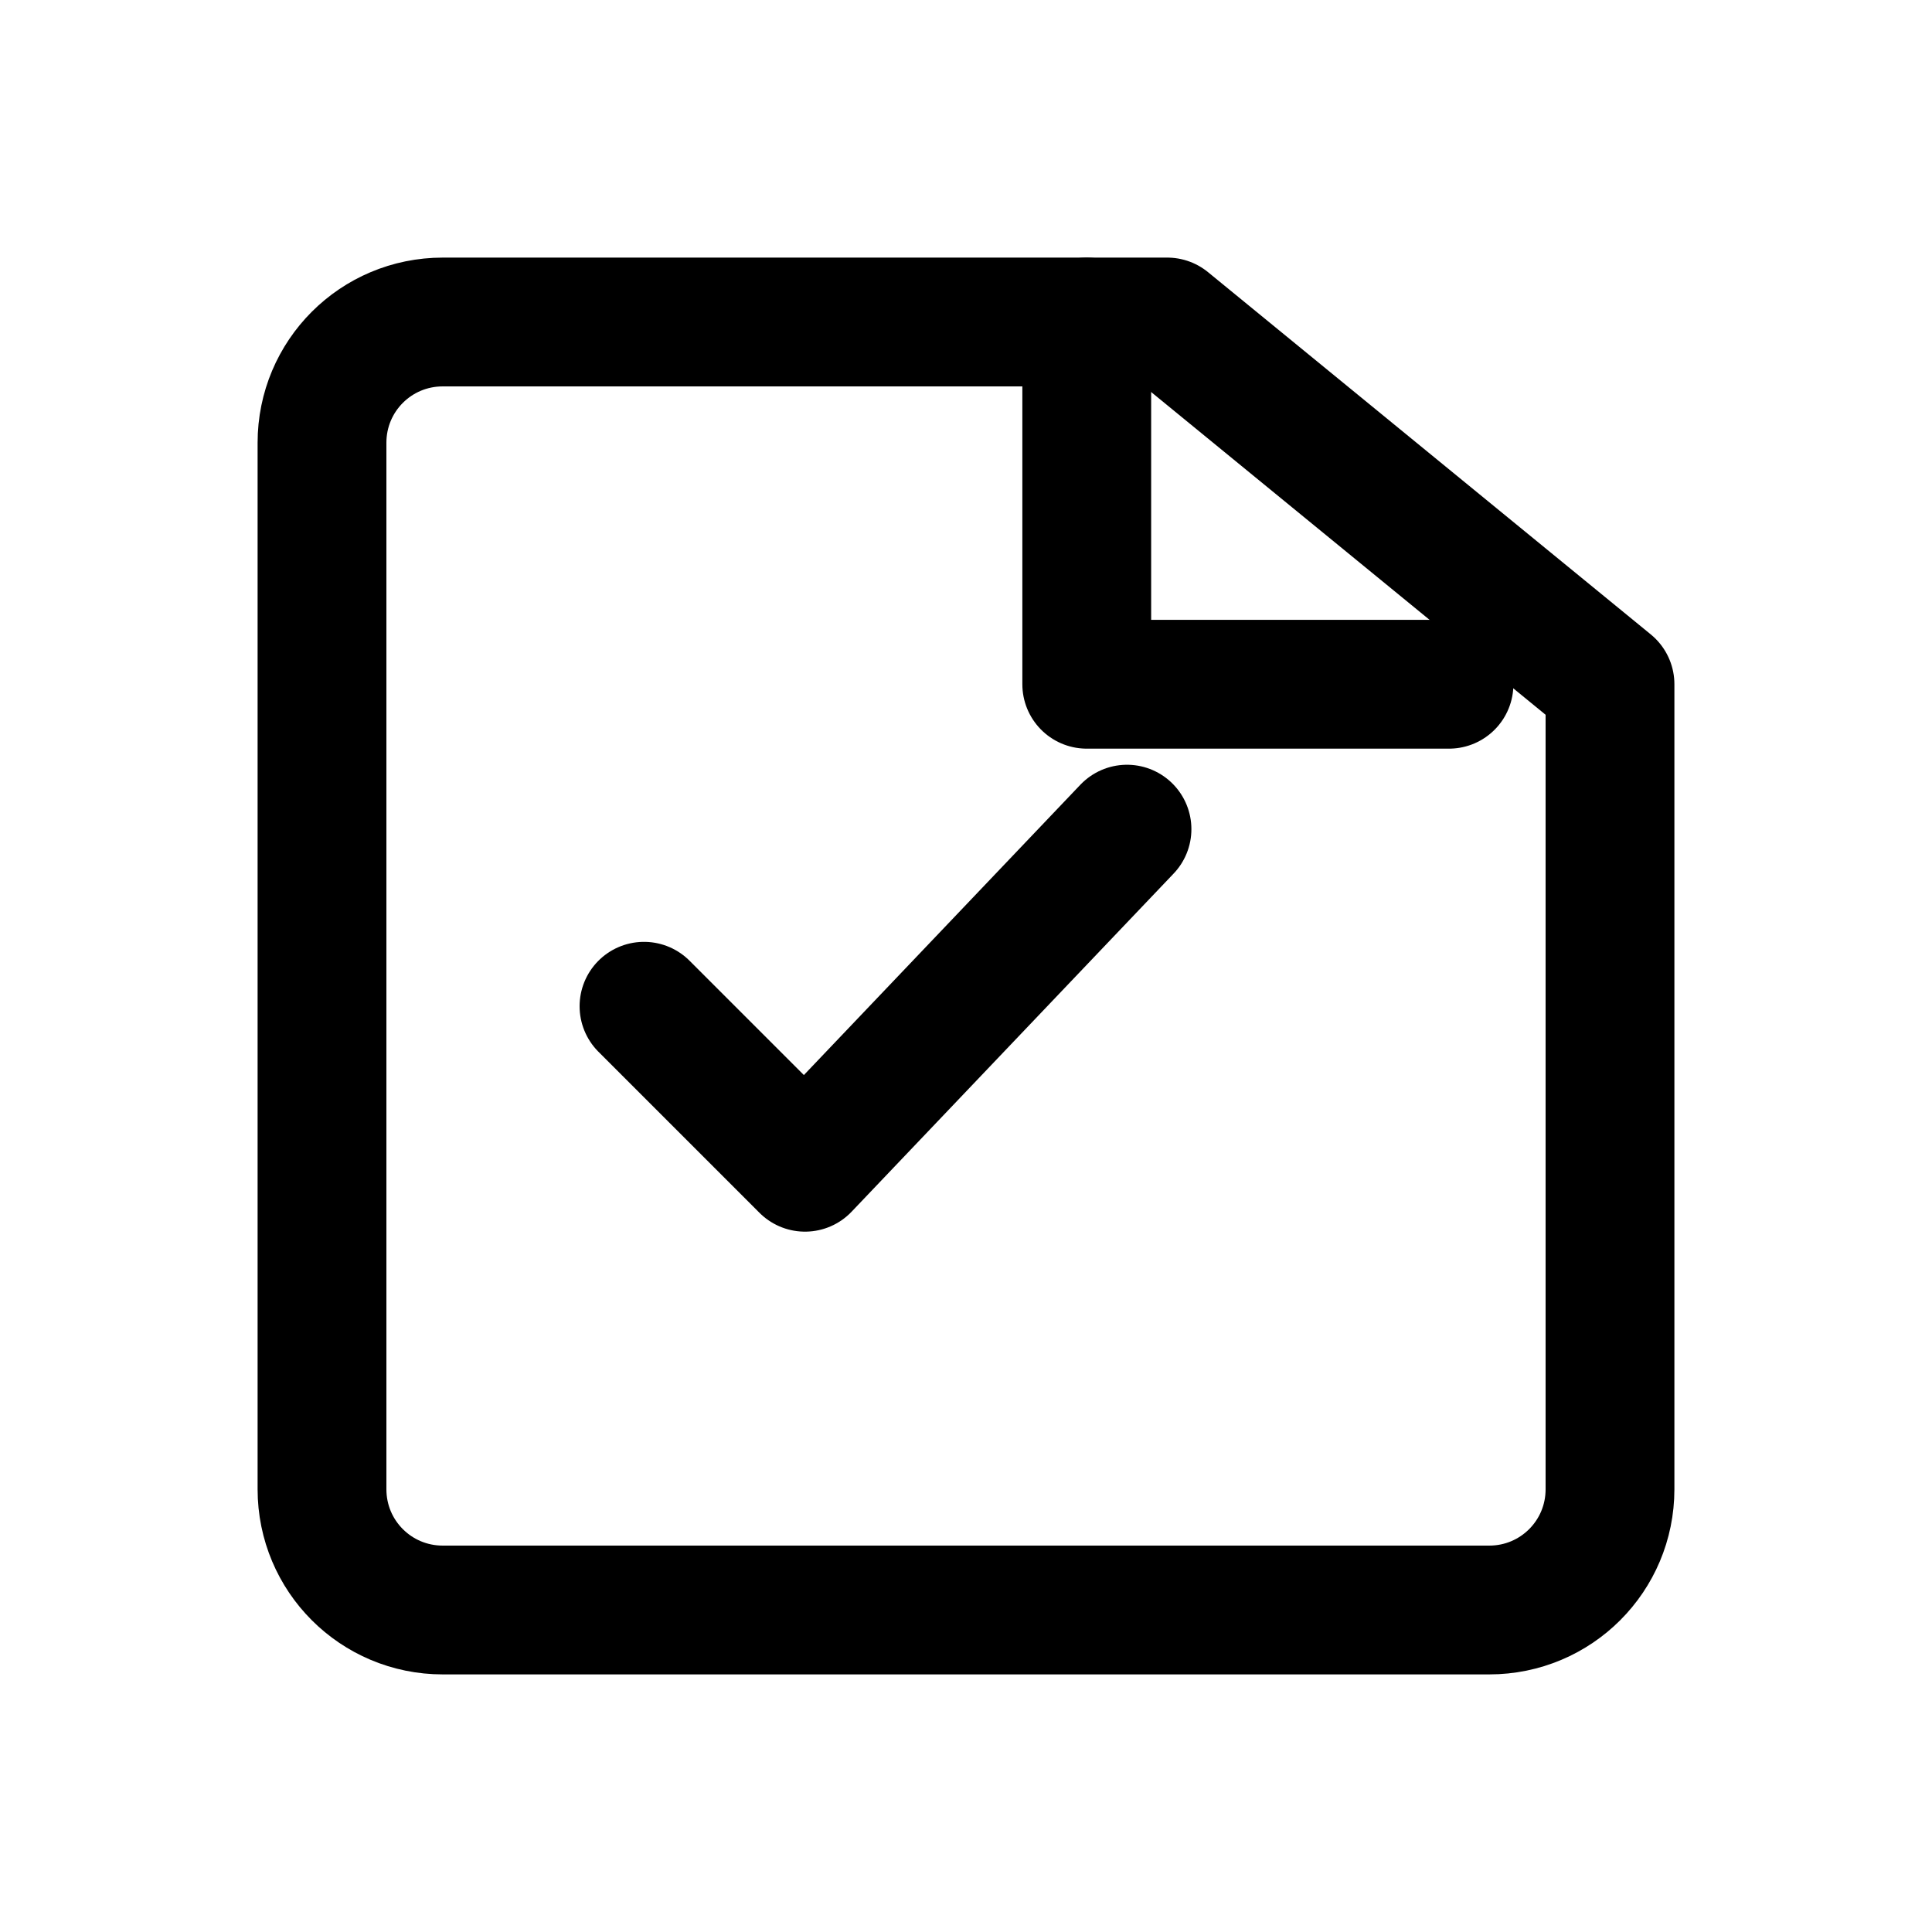
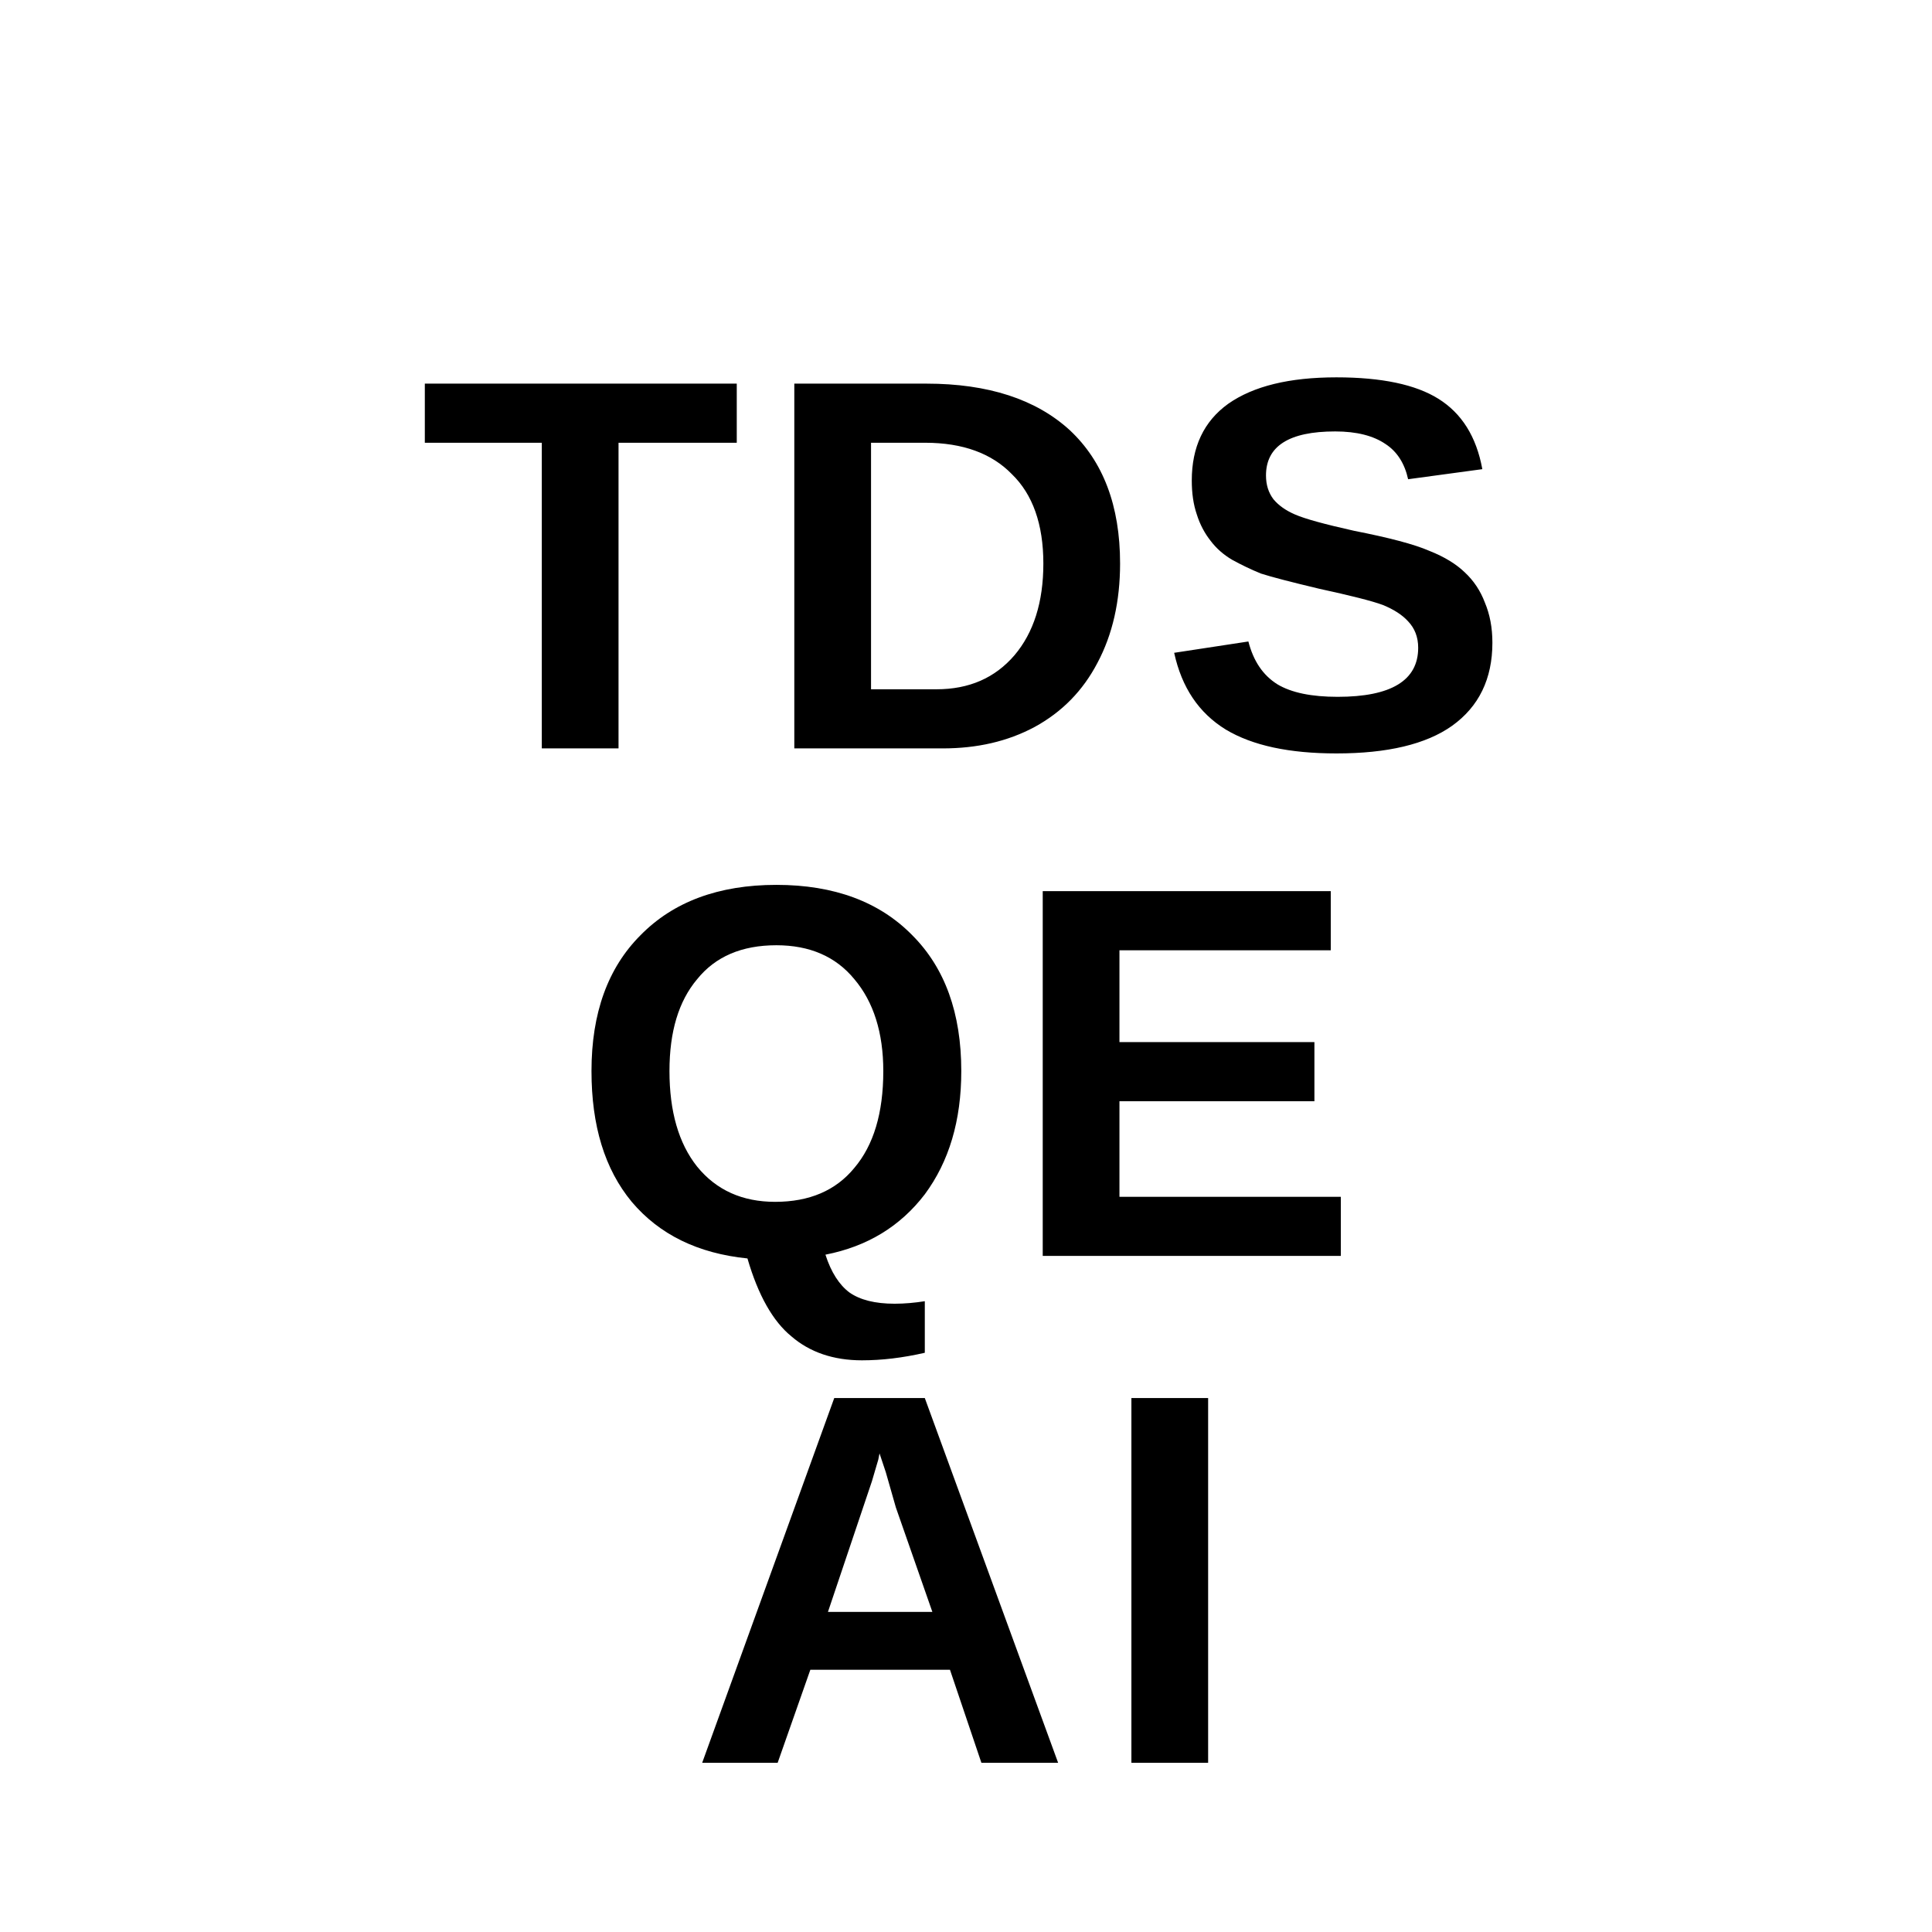
- <svg xmlns="http://www.w3.org/2000/svg" viewBox="0 0 24 24" fill="none" stroke="currentColor" stroke-width="1.6" stroke-linecap="round" stroke-linejoin="round">
-   <path d="M4 5.5C4 4.67 4.67 4 5.5 4h9L20 8.5V18.5c0 .83-.67 1.5-1.5 1.5h-13C4.67 20 4 19.33 4 18.5v-13Z" />
-   <path d="M13.5 4v4.5H18" />
-   <path d="M8 12.5l2 2 4-4.2" />
+ <svg xmlns="http://www.w3.org/2000/svg" viewBox="0 0 24 24" fill="currentColor">
+   <text x="12" y="9.3" text-anchor="middle" font-family="Segoe UI, Arial, sans-serif" font-weight="700" font-size="6.6" letter-spacing="0.2">TDS</text>
+   <text x="12" y="15.6" text-anchor="middle" font-family="Segoe UI, Arial, sans-serif" font-weight="700" font-size="6.6" letter-spacing="0.3">QE</text>
+   <text x="12" y="21.9" text-anchor="middle" font-family="Segoe UI, Arial, sans-serif" font-weight="700" font-size="6.6" letter-spacing="0.3">AI</text>
</svg>
